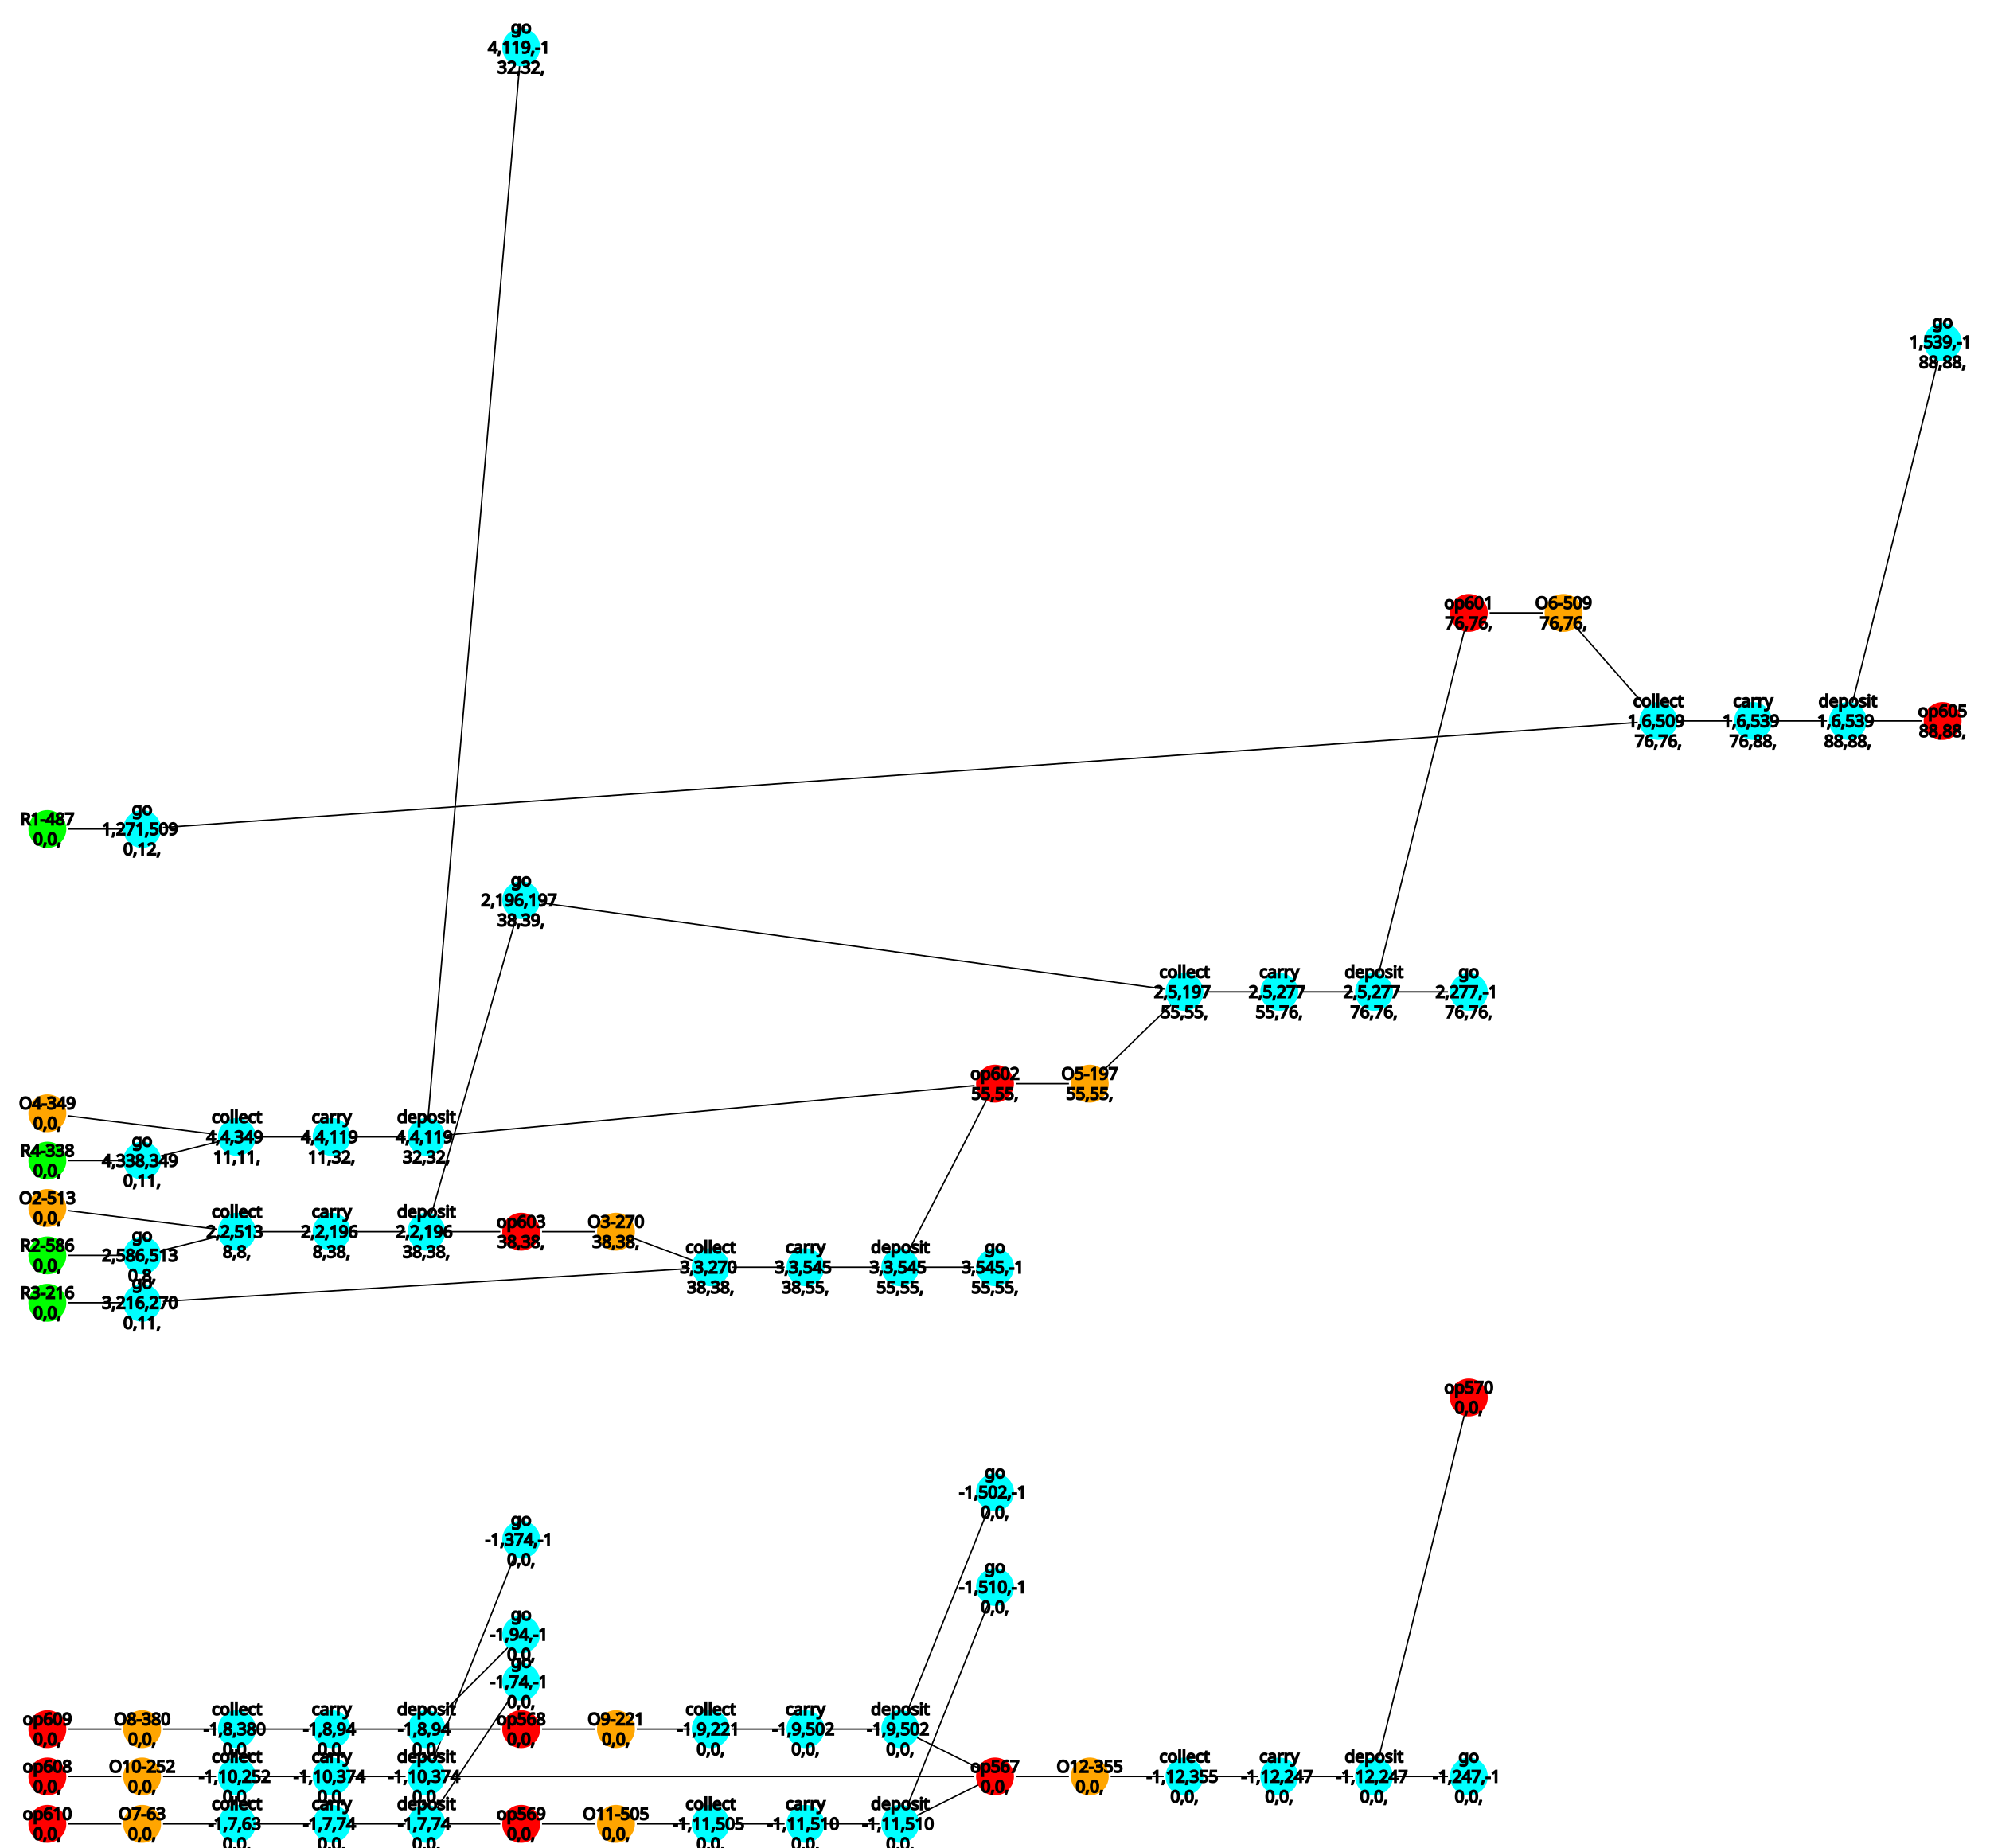
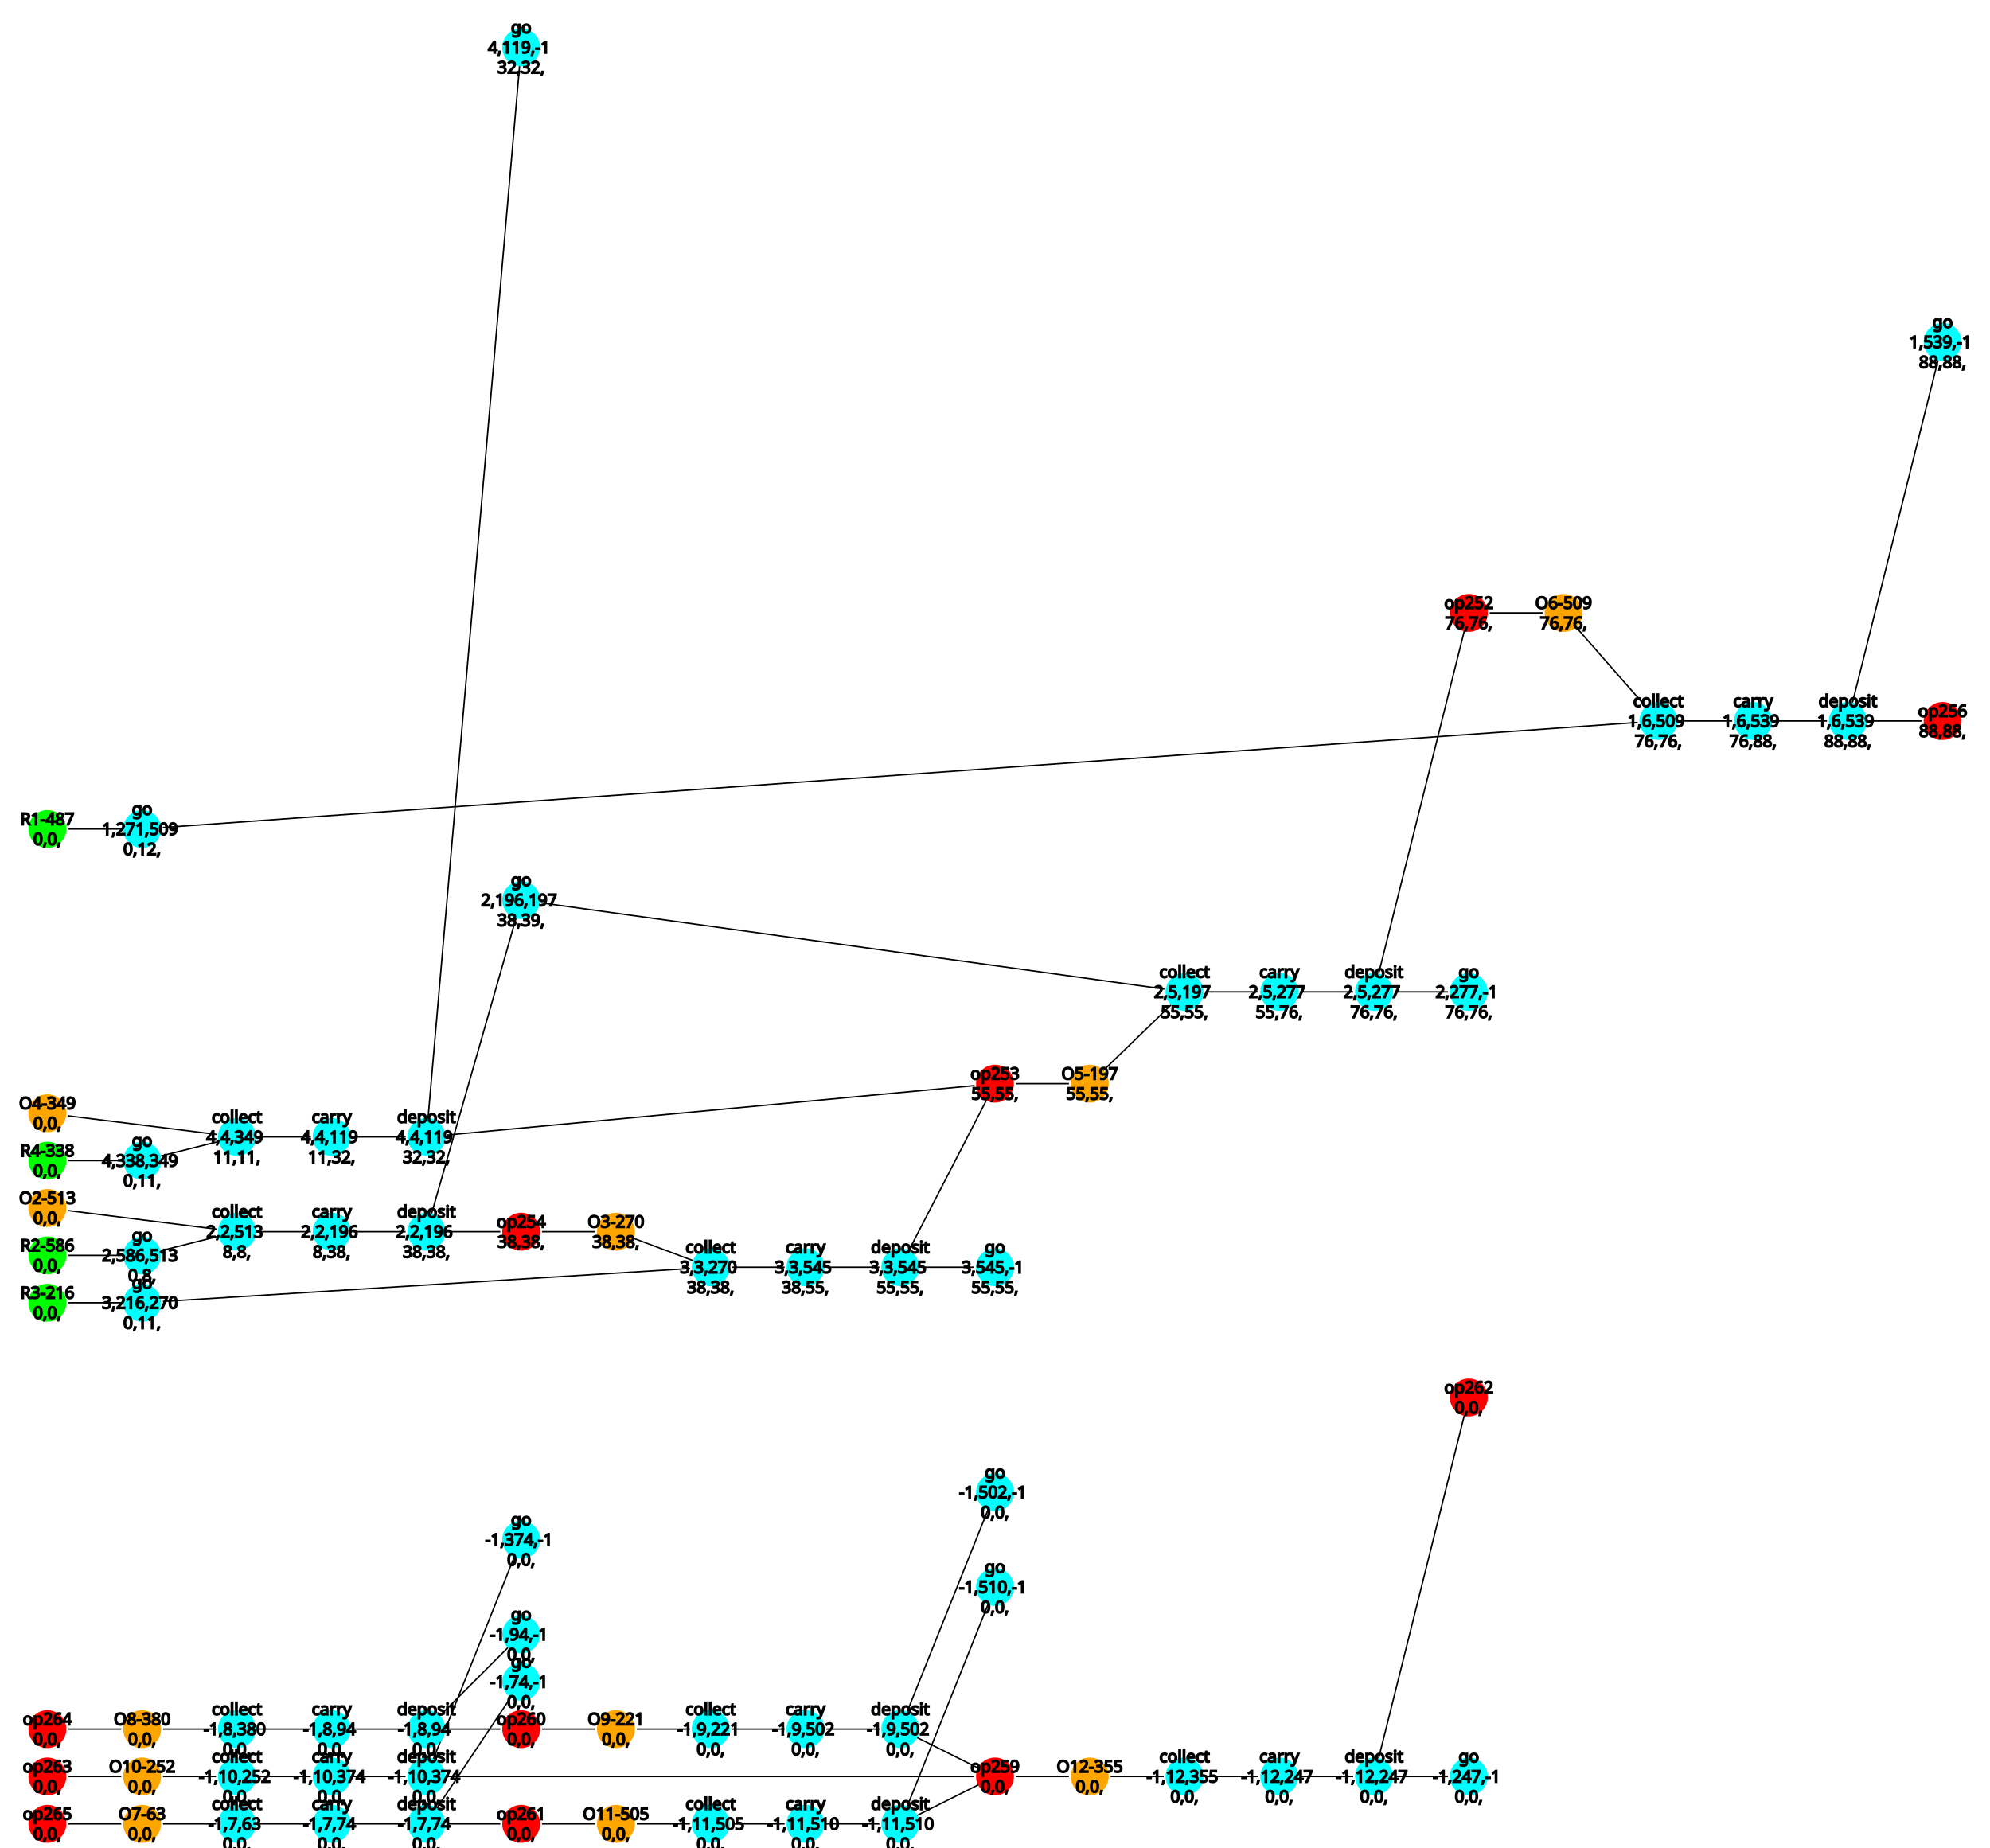
<svg xmlns="http://www.w3.org/2000/svg" version="1.2" width="420mm" height="390mm" viewBox="0 0 420 390" stroke="none" fill="#000000" stroke-width="0.3" font-size="3.88">
  <defs>
    <marker id="arrow" markerWidth="15" markerHeight="7" refX="5" refY="3.5" orient="auto" markerUnits="strokeWidth">
      <path d="M0,0 L15,3.5 L0,7 z" stroke="context-stroke" fill="context-stroke" />
    </marker>
  </defs>
-   <g stroke="#000000" id="img-68a010d6-1">
+   <g stroke="#000000" id="img-6f8fb3d3-1">
    <g transform="translate(20,385)">
      <path fill="none" d="M-5.6,0 L 5.6 0" class="primitive" />
    </g>
    <g transform="translate(20,365)">
      <path fill="none" d="M-5.6,0 L 5.6 0" class="primitive" />
    </g>
    <g transform="translate(20,375)">
      <path fill="none" d="M-5.6,0 L 5.6 0" class="primitive" />
    </g>
    <g transform="translate(300,375)">
      <path fill="none" d="M-5.6,0 L 5.6 0" class="primitive" />
    </g>
    <g transform="translate(300,335)">
      <path fill="none" d="M-9.45,37.82 L 9.45 -37.82" class="primitive" />
    </g>
    <g transform="translate(280,375)">
      <path fill="none" d="M-5.6,0 L 5.6 0" class="primitive" />
    </g>
    <g transform="translate(260,375)">
      <path fill="none" d="M-5.6,0 L 5.6 0" class="primitive" />
    </g>
    <g transform="translate(100,370)">
      <path fill="none" d="M-8.61,12.91 L 8.61 -12.91" class="primitive" />
    </g>
    <g transform="translate(100,385)">
      <path fill="none" d="M-5.6,0 L 5.6 0" class="primitive" />
    </g>
    <g transform="translate(80,385)">
      <path fill="none" d="M-5.6,0 L 5.6 0" class="primitive" />
    </g>
    <g transform="translate(60,385)">
      <path fill="none" d="M-5.6,0 L 5.6 0" class="primitive" />
    </g>
    <g transform="translate(100,355)">
      <path fill="none" d="M-8.03,8.03 L 8.03 -8.03" class="primitive" />
    </g>
    <g transform="translate(100,365)">
      <path fill="none" d="M-5.6,0 L 5.6 0" class="primitive" />
    </g>
    <g transform="translate(80,365)">
      <path fill="none" d="M-5.6,0 L 5.6 0" class="primitive" />
    </g>
    <g transform="translate(60,365)">
      <path fill="none" d="M-5.6,0 L 5.6 0" class="primitive" />
    </g>
    <g transform="translate(200,360)">
      <path fill="none" d="M-9.14,22.84 L 9.14 -22.84" class="primitive" />
    </g>
    <g transform="translate(200,380)">
      <path fill="none" d="M-6.89,3.44 L 6.89 -3.44" class="primitive" />
    </g>
    <g transform="translate(180,385)">
      <path fill="none" d="M-5.6,0 L 5.6 0" class="primitive" />
    </g>
    <g transform="translate(160,385)">
      <path fill="none" d="M-5.6,0 L 5.6 0" class="primitive" />
    </g>
    <g transform="translate(100,350)">
      <path fill="none" d="M-9.14,22.84 L 9.14 -22.84" class="primitive" />
    </g>
    <g transform="translate(150,375)">
      <path fill="none" d="M-55.6,0 L 55.6 0" class="primitive" />
    </g>
    <g transform="translate(80,375)">
      <path fill="none" d="M-5.6,0 L 5.6 0" class="primitive" />
    </g>
    <g transform="translate(60,375)">
      <path fill="none" d="M-5.6,0 L 5.6 0" class="primitive" />
    </g>
    <g transform="translate(200,340)">
      <path fill="none" d="M-9.14,22.84 L 9.14 -22.84" class="primitive" />
    </g>
    <g transform="translate(200,370)">
      <path fill="none" d="M-6.89,-3.44 L 6.89 3.44" class="primitive" />
    </g>
    <g transform="translate(180,365)">
      <path fill="none" d="M-5.6,0 L 5.6 0" class="primitive" />
    </g>
    <g transform="translate(160,365)">
      <path fill="none" d="M-5.6,0 L 5.6 0" class="primitive" />
    </g>
    <g transform="translate(240,375)">
      <path fill="none" d="M-5.6,0 L 5.6 0" class="primitive" />
    </g>
    <g transform="translate(140,385)">
      <path fill="none" d="M-5.6,0 L 5.6 0" class="primitive" />
    </g>
    <g transform="translate(40,375)">
      <path fill="none" d="M-5.6,0 L 5.6 0" class="primitive" />
    </g>
    <g transform="translate(140,365)">
      <path fill="none" d="M-5.6,0 L 5.6 0" class="primitive" />
    </g>
    <g transform="translate(40,365)">
      <path fill="none" d="M-5.6,0 L 5.6 0" class="primitive" />
    </g>
    <g transform="translate(40,385)">
      <path fill="none" d="M-5.6,0 L 5.6 0" class="primitive" />
    </g>
    <g transform="translate(120,385)">
      <path fill="none" d="M-5.6,0 L 5.6 0" class="primitive" />
    </g>
    <g transform="translate(120,365)">
      <path fill="none" d="M-5.6,0 L 5.6 0" class="primitive" />
    </g>
    <g transform="translate(220,375)">
      <path fill="none" d="M-5.6,0 L 5.6 0" class="primitive" />
    </g>
    <g transform="translate(40,262.5)">
      <path fill="none" d="M-6.06,1.52 L 6.06 -1.52" class="primitive" />
    </g>
    <g transform="translate(380,152.19)">
      <path fill="none" d="M-5.6,0 L 5.6 0" class="primitive" />
    </g>
    <g transform="translate(60,240)">
      <path fill="none" d="M-5.6,0 L 5.6 0" class="primitive" />
    </g>
    <g transform="translate(160,267.5)">
      <path fill="none" d="M-5.6,0 L 5.6 0" class="primitive" />
    </g>
    <g transform="translate(300,209.38)">
      <path fill="none" d="M-5.6,0 L 5.6 0" class="primitive" />
    </g>
    <g transform="translate(300,169.38)">
      <path fill="none" d="M-9.45,37.82 L 9.45 -37.82" class="primitive" />
    </g>
    <g transform="translate(40,242.5)">
      <path fill="none" d="M-6.06,1.52 L 6.06 -1.52" class="primitive" />
    </g>
    <g transform="translate(240,219.06)">
      <path fill="none" d="M-7.98,7.73 L 7.98 -7.73" class="primitive" />
    </g>
    <g transform="translate(280,209.38)">
      <path fill="none" d="M-5.6,0 L 5.6 0" class="primitive" />
    </g>
    <g transform="translate(20,275)">
      <path fill="none" d="M-5.6,0 L 5.6 0" class="primitive" />
    </g>
    <g transform="translate(20,175)">
      <path fill="none" d="M-5.6,0 L 5.6 0" class="primitive" />
    </g>
    <g transform="translate(120,260)">
      <path fill="none" d="M-5.6,0 L 5.6 0" class="primitive" />
    </g>
    <g transform="translate(100,260)">
      <path fill="none" d="M-5.6,0 L 5.6 0" class="primitive" />
    </g>
    <g transform="translate(100,225)">
      <path fill="none" d="M-9.38,32.82 L 9.38 -32.82" class="primitive" />
    </g>
    <g transform="translate(30,237.5)">
      <path fill="none" d="M-15.73,-1.97 L 15.73 1.97" class="primitive" />
    </g>
    <g transform="translate(30,257.5)">
      <path fill="none" d="M-15.73,-1.97 L 15.73 1.97" class="primitive" />
    </g>
    <g transform="translate(360,152.19)">
      <path fill="none" d="M-5.6,0 L 5.6 0" class="primitive" />
    </g>
    <g transform="translate(60,260)">
      <path fill="none" d="M-5.6,0 L 5.6 0" class="primitive" />
    </g>
    <g transform="translate(320,129.38)">
      <path fill="none" d="M-5.6,0 L 5.6 0" class="primitive" />
    </g>
    <g transform="translate(100,125)">
      <path fill="none" d="M-9.81,112.8 L 9.81 -112.8" class="primitive" />
    </g>
    <g transform="translate(150,234.38)">
      <path fill="none" d="M-55.68,5.22 L 55.68 -5.22" class="primitive" />
    </g>
    <g transform="translate(90,271.25)">
      <path fill="none" d="M-55.63,3.48 L 55.63 -3.48" class="primitive" />
    </g>
    <g transform="translate(180,199.69)">
      <path fill="none" d="M-65.76,-9.1 L 65.76 9.1" class="primitive" />
    </g>
    <g transform="translate(200,267.5)">
      <path fill="none" d="M-5.6,0 L 5.6 0" class="primitive" />
    </g>
    <g transform="translate(200,248.12)">
      <path fill="none" d="M-8.9,17.24 L 8.9 -17.24" class="primitive" />
    </g>
    <g transform="translate(20,245)">
      <path fill="none" d="M-5.6,0 L 5.6 0" class="primitive" />
    </g>
    <g transform="translate(80,260)">
      <path fill="none" d="M-5.6,0 L 5.6 0" class="primitive" />
    </g>
    <g transform="translate(20,265)">
      <path fill="none" d="M-5.6,0 L 5.6 0" class="primitive" />
    </g>
    <g transform="translate(260,209.38)">
      <path fill="none" d="M-5.6,0 L 5.6 0" class="primitive" />
    </g>
    <g transform="translate(140,263.75)">
      <path fill="none" d="M-6.48,-2.43 L 6.48 2.43" class="primitive" />
    </g>
    <g transform="translate(80,240)">
      <path fill="none" d="M-5.6,0 L 5.6 0" class="primitive" />
    </g>
    <g transform="translate(400,152.19)">
      <path fill="none" d="M-5.6,0 L 5.6 0" class="primitive" />
    </g>
    <g transform="translate(400,112.19)">
      <path fill="none" d="M-9.45,37.82 L 9.45 -37.82" class="primitive" />
    </g>
    <g transform="translate(180,267.5)">
      <path fill="none" d="M-5.6,0 L 5.6 0" class="primitive" />
    </g>
    <g transform="translate(190,163.59)">
      <path fill="none" d="M-155.64,11.1 L 155.64 -11.1" class="primitive" />
    </g>
    <g transform="translate(340,140.78)">
      <path fill="none" d="M-8.23,-9.39 L 8.23 9.39" class="primitive" />
    </g>
    <g transform="translate(220,228.75)">
      <path fill="none" d="M-5.6,0 L 5.6 0" class="primitive" />
    </g>
  </g>
-   <g fill="#FF0000" id="img-68a010d6-2">
+   <g fill="#FF0000" id="img-6f8fb3d3-2">
    <g transform="translate(10,385)">
      <circle cx="0" cy="0" r="4" class="primitive" />
    </g>
  </g>
-   <g fill="#FF0000" id="img-68a010d6-3">
+   <g fill="#FF0000" id="img-6f8fb3d3-3">
    <g transform="translate(10,365)">
      <circle cx="0" cy="0" r="4" class="primitive" />
    </g>
  </g>
-   <g fill="#FF0000" id="img-68a010d6-4">
+   <g fill="#FF0000" id="img-6f8fb3d3-4">
    <g transform="translate(10,375)">
      <circle cx="0" cy="0" r="4" class="primitive" />
    </g>
  </g>
-   <g fill="#00FFFF" id="img-68a010d6-5">
+   <g fill="#00FFFF" id="img-6f8fb3d3-5">
    <g transform="translate(310,375)">
      <circle cx="0" cy="0" r="4" class="primitive" />
    </g>
  </g>
-   <g fill="#00FFFF" id="img-68a010d6-6">
+   <g fill="#00FFFF" id="img-6f8fb3d3-6">
    <g transform="translate(290,375)">
      <circle cx="0" cy="0" r="4" class="primitive" />
    </g>
  </g>
-   <g fill="#00FFFF" id="img-68a010d6-7">
+   <g fill="#00FFFF" id="img-6f8fb3d3-7">
    <g transform="translate(270,375)">
      <circle cx="0" cy="0" r="4" class="primitive" />
    </g>
  </g>
-   <g fill="#00FFFF" id="img-68a010d6-8">
+   <g fill="#00FFFF" id="img-6f8fb3d3-8">
    <g transform="translate(250,375)">
      <circle cx="0" cy="0" r="4" class="primitive" />
    </g>
  </g>
-   <g fill="#00FFFF" id="img-68a010d6-9">
+   <g fill="#00FFFF" id="img-6f8fb3d3-9">
    <g transform="translate(110,355)">
      <circle cx="0" cy="0" r="4" class="primitive" />
    </g>
  </g>
-   <g fill="#00FFFF" id="img-68a010d6-10">
+   <g fill="#00FFFF" id="img-6f8fb3d3-10">
    <g transform="translate(90,385)">
      <circle cx="0" cy="0" r="4" class="primitive" />
    </g>
  </g>
-   <g fill="#00FFFF" id="img-68a010d6-11">
+   <g fill="#00FFFF" id="img-6f8fb3d3-11">
    <g transform="translate(70,385)">
      <circle cx="0" cy="0" r="4" class="primitive" />
    </g>
  </g>
-   <g fill="#00FFFF" id="img-68a010d6-12">
+   <g fill="#00FFFF" id="img-6f8fb3d3-12">
    <g transform="translate(50,385)">
      <circle cx="0" cy="0" r="4" class="primitive" />
    </g>
  </g>
-   <g fill="#00FFFF" id="img-68a010d6-13">
+   <g fill="#00FFFF" id="img-6f8fb3d3-13">
    <g transform="translate(110,345)">
      <circle cx="0" cy="0" r="4" class="primitive" />
    </g>
  </g>
-   <g fill="#00FFFF" id="img-68a010d6-14">
+   <g fill="#00FFFF" id="img-6f8fb3d3-14">
    <g transform="translate(90,365)">
      <circle cx="0" cy="0" r="4" class="primitive" />
    </g>
  </g>
-   <g fill="#00FFFF" id="img-68a010d6-15">
+   <g fill="#00FFFF" id="img-6f8fb3d3-15">
    <g transform="translate(70,365)">
      <circle cx="0" cy="0" r="4" class="primitive" />
    </g>
  </g>
-   <g fill="#00FFFF" id="img-68a010d6-16">
+   <g fill="#00FFFF" id="img-6f8fb3d3-16">
    <g transform="translate(50,365)">
      <circle cx="0" cy="0" r="4" class="primitive" />
    </g>
  </g>
-   <g fill="#00FFFF" id="img-68a010d6-17">
+   <g fill="#00FFFF" id="img-6f8fb3d3-17">
    <g transform="translate(210,335)">
      <circle cx="0" cy="0" r="4" class="primitive" />
    </g>
  </g>
-   <g fill="#00FFFF" id="img-68a010d6-18">
+   <g fill="#00FFFF" id="img-6f8fb3d3-18">
    <g transform="translate(190,385)">
      <circle cx="0" cy="0" r="4" class="primitive" />
    </g>
  </g>
-   <g fill="#00FFFF" id="img-68a010d6-19">
+   <g fill="#00FFFF" id="img-6f8fb3d3-19">
    <g transform="translate(170,385)">
      <circle cx="0" cy="0" r="4" class="primitive" />
    </g>
  </g>
-   <g fill="#00FFFF" id="img-68a010d6-20">
+   <g fill="#00FFFF" id="img-6f8fb3d3-20">
    <g transform="translate(150,385)">
      <circle cx="0" cy="0" r="4" class="primitive" />
    </g>
  </g>
-   <g fill="#00FFFF" id="img-68a010d6-21">
+   <g fill="#00FFFF" id="img-6f8fb3d3-21">
    <g transform="translate(110,325)">
      <circle cx="0" cy="0" r="4" class="primitive" />
    </g>
  </g>
-   <g fill="#00FFFF" id="img-68a010d6-22">
+   <g fill="#00FFFF" id="img-6f8fb3d3-22">
    <g transform="translate(90,375)">
      <circle cx="0" cy="0" r="4" class="primitive" />
    </g>
  </g>
-   <g fill="#00FFFF" id="img-68a010d6-23">
+   <g fill="#00FFFF" id="img-6f8fb3d3-23">
    <g transform="translate(70,375)">
      <circle cx="0" cy="0" r="4" class="primitive" />
    </g>
  </g>
-   <g fill="#00FFFF" id="img-68a010d6-24">
+   <g fill="#00FFFF" id="img-6f8fb3d3-24">
    <g transform="translate(50,375)">
      <circle cx="0" cy="0" r="4" class="primitive" />
    </g>
  </g>
-   <g fill="#00FFFF" id="img-68a010d6-25">
+   <g fill="#00FFFF" id="img-6f8fb3d3-25">
    <g transform="translate(210,315)">
      <circle cx="0" cy="0" r="4" class="primitive" />
    </g>
  </g>
-   <g fill="#00FFFF" id="img-68a010d6-26">
+   <g fill="#00FFFF" id="img-6f8fb3d3-26">
    <g transform="translate(190,365)">
      <circle cx="0" cy="0" r="4" class="primitive" />
    </g>
  </g>
-   <g fill="#00FFFF" id="img-68a010d6-27">
+   <g fill="#00FFFF" id="img-6f8fb3d3-27">
    <g transform="translate(170,365)">
      <circle cx="0" cy="0" r="4" class="primitive" />
    </g>
  </g>
-   <g fill="#00FFFF" id="img-68a010d6-28">
+   <g fill="#00FFFF" id="img-6f8fb3d3-28">
    <g transform="translate(150,365)">
      <circle cx="0" cy="0" r="4" class="primitive" />
    </g>
  </g>
-   <g fill="#FFA500" id="img-68a010d6-29">
+   <g fill="#FFA500" id="img-6f8fb3d3-29">
    <g transform="translate(230,375)">
      <circle cx="0" cy="0" r="4" class="primitive" />
    </g>
  </g>
-   <g fill="#FFA500" id="img-68a010d6-30">
+   <g fill="#FFA500" id="img-6f8fb3d3-30">
    <g transform="translate(130,385)">
      <circle cx="0" cy="0" r="4" class="primitive" />
    </g>
  </g>
-   <g fill="#FFA500" id="img-68a010d6-31">
+   <g fill="#FFA500" id="img-6f8fb3d3-31">
    <g transform="translate(30,375)">
      <circle cx="0" cy="0" r="4" class="primitive" />
    </g>
  </g>
-   <g fill="#FFA500" id="img-68a010d6-32">
+   <g fill="#FFA500" id="img-6f8fb3d3-32">
    <g transform="translate(130,365)">
      <circle cx="0" cy="0" r="4" class="primitive" />
    </g>
  </g>
-   <g fill="#FFA500" id="img-68a010d6-33">
+   <g fill="#FFA500" id="img-6f8fb3d3-33">
    <g transform="translate(30,365)">
      <circle cx="0" cy="0" r="4" class="primitive" />
    </g>
  </g>
-   <g fill="#FFA500" id="img-68a010d6-34">
+   <g fill="#FFA500" id="img-6f8fb3d3-34">
    <g transform="translate(30,385)">
      <circle cx="0" cy="0" r="4" class="primitive" />
    </g>
  </g>
-   <g fill="#FF0000" id="img-68a010d6-35">
+   <g fill="#FF0000" id="img-6f8fb3d3-35">
    <g transform="translate(310,295)">
      <circle cx="0" cy="0" r="4" class="primitive" />
    </g>
  </g>
-   <g fill="#FF0000" id="img-68a010d6-36">
+   <g fill="#FF0000" id="img-6f8fb3d3-36">
    <g transform="translate(110,385)">
      <circle cx="0" cy="0" r="4" class="primitive" />
    </g>
  </g>
-   <g fill="#FF0000" id="img-68a010d6-37">
+   <g fill="#FF0000" id="img-6f8fb3d3-37">
    <g transform="translate(110,365)">
      <circle cx="0" cy="0" r="4" class="primitive" />
    </g>
  </g>
-   <g fill="#FF0000" id="img-68a010d6-38">
+   <g fill="#FF0000" id="img-6f8fb3d3-38">
    <g transform="translate(210,375)">
      <circle cx="0" cy="0" r="4" class="primitive" />
    </g>
  </g>
-   <g fill="#00FFFF" id="img-68a010d6-39">
+   <g fill="#00FFFF" id="img-6f8fb3d3-39">
    <g transform="translate(30,265)">
      <circle cx="0" cy="0" r="4" class="primitive" />
    </g>
  </g>
-   <g fill="#00FFFF" id="img-68a010d6-40">
+   <g fill="#00FFFF" id="img-6f8fb3d3-40">
    <g transform="translate(370,152.19)">
      <circle cx="0" cy="0" r="4" class="primitive" />
    </g>
  </g>
-   <g fill="#00FFFF" id="img-68a010d6-41">
+   <g fill="#00FFFF" id="img-6f8fb3d3-41">
    <g transform="translate(210,267.5)">
      <circle cx="0" cy="0" r="4" class="primitive" />
    </g>
  </g>
-   <g fill="#00FFFF" id="img-68a010d6-42">
+   <g fill="#00FFFF" id="img-6f8fb3d3-42">
    <g transform="translate(310,209.38)">
      <circle cx="0" cy="0" r="4" class="primitive" />
    </g>
  </g>
-   <g fill="#FF0000" id="img-68a010d6-43">
+   <g fill="#FF0000" id="img-6f8fb3d3-43">
    <g transform="translate(410,152.19)">
      <circle cx="0" cy="0" r="4" class="primitive" />
    </g>
  </g>
-   <g fill="#00FFFF" id="img-68a010d6-44">
+   <g fill="#00FFFF" id="img-6f8fb3d3-44">
    <g transform="translate(50,240)">
      <circle cx="0" cy="0" r="4" class="primitive" />
    </g>
  </g>
-   <g fill="#00FFFF" id="img-68a010d6-45">
+   <g fill="#00FFFF" id="img-6f8fb3d3-45">
    <g transform="translate(150,267.5)">
      <circle cx="0" cy="0" r="4" class="primitive" />
    </g>
  </g>
-   <g fill="#00FFFF" id="img-68a010d6-46">
+   <g fill="#00FFFF" id="img-6f8fb3d3-46">
    <g transform="translate(290,209.38)">
      <circle cx="0" cy="0" r="4" class="primitive" />
    </g>
  </g>
-   <g fill="#00FFFF" id="img-68a010d6-47">
+   <g fill="#00FFFF" id="img-6f8fb3d3-47">
    <g transform="translate(30,245)">
      <circle cx="0" cy="0" r="4" class="primitive" />
    </g>
  </g>
-   <g fill="#FFA500" id="img-68a010d6-48">
+   <g fill="#FFA500" id="img-6f8fb3d3-48">
    <g transform="translate(230,228.75)">
      <circle cx="0" cy="0" r="4" class="primitive" />
    </g>
  </g>
-   <g fill="#00FFFF" id="img-68a010d6-49">
+   <g fill="#00FFFF" id="img-6f8fb3d3-49">
    <g transform="translate(270,209.38)">
      <circle cx="0" cy="0" r="4" class="primitive" />
    </g>
  </g>
-   <g fill="#00FF00" id="img-68a010d6-50">
+   <g fill="#00FF00" id="img-6f8fb3d3-50">
    <g transform="translate(10,275)">
      <circle cx="0" cy="0" r="4" class="primitive" />
    </g>
  </g>
-   <g fill="#00FF00" id="img-68a010d6-51">
+   <g fill="#00FF00" id="img-6f8fb3d3-51">
    <g transform="translate(10,175)">
      <circle cx="0" cy="0" r="4" class="primitive" />
    </g>
  </g>
-   <g fill="#FF0000" id="img-68a010d6-52">
+   <g fill="#FF0000" id="img-6f8fb3d3-52">
    <g transform="translate(110,260)">
      <circle cx="0" cy="0" r="4" class="primitive" />
    </g>
  </g>
-   <g fill="#00FFFF" id="img-68a010d6-53">
+   <g fill="#00FFFF" id="img-6f8fb3d3-53">
    <g transform="translate(90,260)">
      <circle cx="0" cy="0" r="4" class="primitive" />
    </g>
  </g>
-   <g fill="#00FFFF" id="img-68a010d6-54">
+   <g fill="#00FFFF" id="img-6f8fb3d3-54">
    <g transform="translate(410,72.19)">
      <circle cx="0" cy="0" r="4" class="primitive" />
    </g>
  </g>
-   <g fill="#FFA500" id="img-68a010d6-55">
+   <g fill="#FFA500" id="img-6f8fb3d3-55">
    <g transform="translate(10,235)">
      <circle cx="0" cy="0" r="4" class="primitive" />
    </g>
  </g>
-   <g fill="#FFA500" id="img-68a010d6-56">
+   <g fill="#FFA500" id="img-6f8fb3d3-56">
    <g transform="translate(10,255)">
      <circle cx="0" cy="0" r="4" class="primitive" />
    </g>
  </g>
-   <g fill="#00FFFF" id="img-68a010d6-57">
+   <g fill="#00FFFF" id="img-6f8fb3d3-57">
    <g transform="translate(350,152.19)">
      <circle cx="0" cy="0" r="4" class="primitive" />
    </g>
  </g>
-   <g fill="#00FFFF" id="img-68a010d6-58">
+   <g fill="#00FFFF" id="img-6f8fb3d3-58">
    <g transform="translate(50,260)">
      <circle cx="0" cy="0" r="4" class="primitive" />
    </g>
  </g>
-   <g fill="#FF0000" id="img-68a010d6-59">
+   <g fill="#FF0000" id="img-6f8fb3d3-59">
    <g transform="translate(310,129.38)">
      <circle cx="0" cy="0" r="4" class="primitive" />
    </g>
  </g>
-   <g fill="#00FFFF" id="img-68a010d6-60">
+   <g fill="#00FFFF" id="img-6f8fb3d3-60">
    <g transform="translate(90,240)">
      <circle cx="0" cy="0" r="4" class="primitive" />
    </g>
  </g>
-   <g fill="#00FFFF" id="img-68a010d6-61">
+   <g fill="#00FFFF" id="img-6f8fb3d3-61">
    <g transform="translate(30,275)">
      <circle cx="0" cy="0" r="4" class="primitive" />
    </g>
  </g>
-   <g fill="#00FFFF" id="img-68a010d6-62">
+   <g fill="#00FFFF" id="img-6f8fb3d3-62">
    <g transform="translate(110,190)">
      <circle cx="0" cy="0" r="4" class="primitive" />
    </g>
  </g>
-   <g fill="#00FFFF" id="img-68a010d6-63">
+   <g fill="#00FFFF" id="img-6f8fb3d3-63">
    <g transform="translate(190,267.5)">
      <circle cx="0" cy="0" r="4" class="primitive" />
    </g>
  </g>
-   <g fill="#00FF00" id="img-68a010d6-64">
+   <g fill="#00FF00" id="img-6f8fb3d3-64">
    <g transform="translate(10,245)">
      <circle cx="0" cy="0" r="4" class="primitive" />
    </g>
  </g>
-   <g fill="#00FFFF" id="img-68a010d6-65">
+   <g fill="#00FFFF" id="img-6f8fb3d3-65">
    <g transform="translate(70,260)">
      <circle cx="0" cy="0" r="4" class="primitive" />
    </g>
  </g>
-   <g fill="#00FFFF" id="img-68a010d6-66">
+   <g fill="#00FFFF" id="img-6f8fb3d3-66">
    <g transform="translate(110,10)">
      <circle cx="0" cy="0" r="4" class="primitive" />
    </g>
  </g>
-   <g fill="#00FF00" id="img-68a010d6-67">
+   <g fill="#00FF00" id="img-6f8fb3d3-67">
    <g transform="translate(10,265)">
      <circle cx="0" cy="0" r="4" class="primitive" />
    </g>
  </g>
-   <g fill="#00FFFF" id="img-68a010d6-68">
+   <g fill="#00FFFF" id="img-6f8fb3d3-68">
    <g transform="translate(250,209.38)">
      <circle cx="0" cy="0" r="4" class="primitive" />
    </g>
  </g>
-   <g fill="#FFA500" id="img-68a010d6-69">
+   <g fill="#FFA500" id="img-6f8fb3d3-69">
    <g transform="translate(130,260)">
      <circle cx="0" cy="0" r="4" class="primitive" />
    </g>
  </g>
-   <g fill="#00FFFF" id="img-68a010d6-70">
+   <g fill="#00FFFF" id="img-6f8fb3d3-70">
    <g transform="translate(70,240)">
      <circle cx="0" cy="0" r="4" class="primitive" />
    </g>
  </g>
-   <g fill="#00FFFF" id="img-68a010d6-71">
+   <g fill="#00FFFF" id="img-6f8fb3d3-71">
    <g transform="translate(390,152.19)">
      <circle cx="0" cy="0" r="4" class="primitive" />
    </g>
  </g>
-   <g fill="#00FFFF" id="img-68a010d6-72">
+   <g fill="#00FFFF" id="img-6f8fb3d3-72">
    <g transform="translate(170,267.5)">
      <circle cx="0" cy="0" r="4" class="primitive" />
    </g>
  </g>
-   <g fill="#00FFFF" id="img-68a010d6-73">
+   <g fill="#00FFFF" id="img-6f8fb3d3-73">
    <g transform="translate(30,175)">
      <circle cx="0" cy="0" r="4" class="primitive" />
    </g>
  </g>
-   <g fill="#FFA500" id="img-68a010d6-74">
+   <g fill="#FFA500" id="img-6f8fb3d3-74">
    <g transform="translate(330,129.38)">
      <circle cx="0" cy="0" r="4" class="primitive" />
    </g>
  </g>
-   <g fill="#FF0000" id="img-68a010d6-75">
+   <g fill="#FF0000" id="img-6f8fb3d3-75">
    <g transform="translate(210,228.75)">
      <circle cx="0" cy="0" r="4" class="primitive" />
    </g>
  </g>
-   <g font-family="futura" font-size="3.53" stroke="#000000" id="img-68a010d6-76">
+   <g font-family="futura" font-size="3.53" stroke="#000000" id="img-6f8fb3d3-76">
    <g transform="translate(10,385)">
      <g class="primitive">
-         <text text-anchor="middle" dy="-0.25em">op610<tspan x="0" dy="1.2em">0,0,</tspan>
+         <text text-anchor="middle" dy="-0.25em">op265<tspan x="0" dy="1.2em">0,0,</tspan>
        </text>
      </g>
    </g>
    <g transform="translate(10,365)">
      <g class="primitive">
-         <text text-anchor="middle" dy="-0.25em">op609<tspan x="0" dy="1.2em">0,0,</tspan>
+         <text text-anchor="middle" dy="-0.25em">op264<tspan x="0" dy="1.2em">0,0,</tspan>
        </text>
      </g>
    </g>
    <g transform="translate(10,375)">
      <g class="primitive">
-         <text text-anchor="middle" dy="-0.25em">op608<tspan x="0" dy="1.2em">0,0,</tspan>
+         <text text-anchor="middle" dy="-0.25em">op263<tspan x="0" dy="1.2em">0,0,</tspan>
        </text>
      </g>
    </g>
    <g transform="translate(310,375)">
      <g class="primitive">
        <text text-anchor="middle" dy="-0.85em">go<tspan x="0" dy="1.2em">-1,247,-1</tspan>
          <tspan x="0" dy="1.2em">0,0,</tspan>
        </text>
      </g>
    </g>
    <g transform="translate(290,375)">
      <g class="primitive">
        <text text-anchor="middle" dy="-0.85em">deposit<tspan x="0" dy="1.2em">-1,12,247</tspan>
          <tspan x="0" dy="1.2em">0,0,</tspan>
        </text>
      </g>
    </g>
    <g transform="translate(270,375)">
      <g class="primitive">
        <text text-anchor="middle" dy="-0.85em">carry<tspan x="0" dy="1.2em">-1,12,247</tspan>
          <tspan x="0" dy="1.2em">0,0,</tspan>
        </text>
      </g>
    </g>
    <g transform="translate(250,375)">
      <g class="primitive">
        <text text-anchor="middle" dy="-0.85em">collect<tspan x="0" dy="1.2em">-1,12,355</tspan>
          <tspan x="0" dy="1.2em">0,0,</tspan>
        </text>
      </g>
    </g>
    <g transform="translate(110,355)">
      <g class="primitive">
        <text text-anchor="middle" dy="-0.85em">go<tspan x="0" dy="1.2em">-1,74,-1</tspan>
          <tspan x="0" dy="1.2em">0,0,</tspan>
        </text>
      </g>
    </g>
    <g transform="translate(90,385)">
      <g class="primitive">
        <text text-anchor="middle" dy="-0.85em">deposit<tspan x="0" dy="1.2em">-1,7,74</tspan>
          <tspan x="0" dy="1.2em">0,0,</tspan>
        </text>
      </g>
    </g>
    <g transform="translate(70,385)">
      <g class="primitive">
        <text text-anchor="middle" dy="-0.85em">carry<tspan x="0" dy="1.2em">-1,7,74</tspan>
          <tspan x="0" dy="1.2em">0,0,</tspan>
        </text>
      </g>
    </g>
    <g transform="translate(50,385)">
      <g class="primitive">
        <text text-anchor="middle" dy="-0.85em">collect<tspan x="0" dy="1.2em">-1,7,63</tspan>
          <tspan x="0" dy="1.2em">0,0,</tspan>
        </text>
      </g>
    </g>
    <g transform="translate(110,345)">
      <g class="primitive">
        <text text-anchor="middle" dy="-0.85em">go<tspan x="0" dy="1.2em">-1,94,-1</tspan>
          <tspan x="0" dy="1.2em">0,0,</tspan>
        </text>
      </g>
    </g>
    <g transform="translate(90,365)">
      <g class="primitive">
        <text text-anchor="middle" dy="-0.85em">deposit<tspan x="0" dy="1.2em">-1,8,94</tspan>
          <tspan x="0" dy="1.2em">0,0,</tspan>
        </text>
      </g>
    </g>
    <g transform="translate(70,365)">
      <g class="primitive">
        <text text-anchor="middle" dy="-0.85em">carry<tspan x="0" dy="1.2em">-1,8,94</tspan>
          <tspan x="0" dy="1.2em">0,0,</tspan>
        </text>
      </g>
    </g>
    <g transform="translate(50,365)">
      <g class="primitive">
        <text text-anchor="middle" dy="-0.85em">collect<tspan x="0" dy="1.2em">-1,8,380</tspan>
          <tspan x="0" dy="1.2em">0,0,</tspan>
        </text>
      </g>
    </g>
    <g transform="translate(210,335)">
      <g class="primitive">
        <text text-anchor="middle" dy="-0.85em">go<tspan x="0" dy="1.2em">-1,510,-1</tspan>
          <tspan x="0" dy="1.2em">0,0,</tspan>
        </text>
      </g>
    </g>
    <g transform="translate(190,385)">
      <g class="primitive">
        <text text-anchor="middle" dy="-0.85em">deposit<tspan x="0" dy="1.2em">-1,11,510</tspan>
          <tspan x="0" dy="1.2em">0,0,</tspan>
        </text>
      </g>
    </g>
    <g transform="translate(170,385)">
      <g class="primitive">
        <text text-anchor="middle" dy="-0.85em">carry<tspan x="0" dy="1.2em">-1,11,510</tspan>
          <tspan x="0" dy="1.2em">0,0,</tspan>
        </text>
      </g>
    </g>
    <g transform="translate(150,385)">
      <g class="primitive">
        <text text-anchor="middle" dy="-0.85em">collect<tspan x="0" dy="1.2em">-1,11,505</tspan>
          <tspan x="0" dy="1.2em">0,0,</tspan>
        </text>
      </g>
    </g>
    <g transform="translate(110,325)">
      <g class="primitive">
        <text text-anchor="middle" dy="-0.85em">go<tspan x="0" dy="1.2em">-1,374,-1</tspan>
          <tspan x="0" dy="1.2em">0,0,</tspan>
        </text>
      </g>
    </g>
    <g transform="translate(90,375)">
      <g class="primitive">
        <text text-anchor="middle" dy="-0.85em">deposit<tspan x="0" dy="1.2em">-1,10,374</tspan>
          <tspan x="0" dy="1.2em">0,0,</tspan>
        </text>
      </g>
    </g>
    <g transform="translate(70,375)">
      <g class="primitive">
        <text text-anchor="middle" dy="-0.85em">carry<tspan x="0" dy="1.2em">-1,10,374</tspan>
          <tspan x="0" dy="1.2em">0,0,</tspan>
        </text>
      </g>
    </g>
    <g transform="translate(50,375)">
      <g class="primitive">
        <text text-anchor="middle" dy="-0.85em">collect<tspan x="0" dy="1.2em">-1,10,252</tspan>
          <tspan x="0" dy="1.2em">0,0,</tspan>
        </text>
      </g>
    </g>
    <g transform="translate(210,315)">
      <g class="primitive">
        <text text-anchor="middle" dy="-0.85em">go<tspan x="0" dy="1.2em">-1,502,-1</tspan>
          <tspan x="0" dy="1.2em">0,0,</tspan>
        </text>
      </g>
    </g>
    <g transform="translate(190,365)">
      <g class="primitive">
        <text text-anchor="middle" dy="-0.85em">deposit<tspan x="0" dy="1.2em">-1,9,502</tspan>
          <tspan x="0" dy="1.2em">0,0,</tspan>
        </text>
      </g>
    </g>
    <g transform="translate(170,365)">
      <g class="primitive">
        <text text-anchor="middle" dy="-0.85em">carry<tspan x="0" dy="1.2em">-1,9,502</tspan>
          <tspan x="0" dy="1.2em">0,0,</tspan>
        </text>
      </g>
    </g>
    <g transform="translate(150,365)">
      <g class="primitive">
        <text text-anchor="middle" dy="-0.85em">collect<tspan x="0" dy="1.2em">-1,9,221</tspan>
          <tspan x="0" dy="1.2em">0,0,</tspan>
        </text>
      </g>
    </g>
    <g transform="translate(230,375)">
      <g class="primitive">
        <text text-anchor="middle" dy="-0.25em">O12-355<tspan x="0" dy="1.2em">0,0,</tspan>
        </text>
      </g>
    </g>
    <g transform="translate(130,385)">
      <g class="primitive">
        <text text-anchor="middle" dy="-0.25em">O11-505<tspan x="0" dy="1.2em">0,0,</tspan>
        </text>
      </g>
    </g>
    <g transform="translate(30,375)">
      <g class="primitive">
        <text text-anchor="middle" dy="-0.25em">O10-252<tspan x="0" dy="1.2em">0,0,</tspan>
        </text>
      </g>
    </g>
    <g transform="translate(130,365)">
      <g class="primitive">
        <text text-anchor="middle" dy="-0.25em">O9-221<tspan x="0" dy="1.2em">0,0,</tspan>
        </text>
      </g>
    </g>
    <g transform="translate(30,365)">
      <g class="primitive">
        <text text-anchor="middle" dy="-0.25em">O8-380<tspan x="0" dy="1.2em">0,0,</tspan>
        </text>
      </g>
    </g>
    <g transform="translate(30,385)">
      <g class="primitive">
        <text text-anchor="middle" dy="-0.25em">O7-63<tspan x="0" dy="1.2em">0,0,</tspan>
        </text>
      </g>
    </g>
    <g transform="translate(310,295)">
      <g class="primitive">
-         <text text-anchor="middle" dy="-0.25em">op570<tspan x="0" dy="1.2em">0,0,</tspan>
+         <text text-anchor="middle" dy="-0.25em">op262<tspan x="0" dy="1.2em">0,0,</tspan>
        </text>
      </g>
    </g>
    <g transform="translate(110,385)">
      <g class="primitive">
-         <text text-anchor="middle" dy="-0.25em">op569<tspan x="0" dy="1.2em">0,0,</tspan>
+         <text text-anchor="middle" dy="-0.25em">op261<tspan x="0" dy="1.2em">0,0,</tspan>
        </text>
      </g>
    </g>
    <g transform="translate(110,365)">
      <g class="primitive">
-         <text text-anchor="middle" dy="-0.25em">op568<tspan x="0" dy="1.2em">0,0,</tspan>
+         <text text-anchor="middle" dy="-0.25em">op260<tspan x="0" dy="1.2em">0,0,</tspan>
        </text>
      </g>
    </g>
    <g transform="translate(210,375)">
      <g class="primitive">
-         <text text-anchor="middle" dy="-0.25em">op567<tspan x="0" dy="1.2em">0,0,</tspan>
+         <text text-anchor="middle" dy="-0.25em">op259<tspan x="0" dy="1.2em">0,0,</tspan>
        </text>
      </g>
    </g>
    <g transform="translate(30,265)">
      <g class="primitive">
        <text text-anchor="middle" dy="-0.85em">go<tspan x="0" dy="1.2em">2,586,513</tspan>
          <tspan x="0" dy="1.2em">0,8,</tspan>
        </text>
      </g>
    </g>
    <g transform="translate(370,152.19)">
      <g class="primitive">
        <text text-anchor="middle" dy="-0.85em">carry<tspan x="0" dy="1.2em">1,6,539</tspan>
          <tspan x="0" dy="1.2em">76,88,</tspan>
        </text>
      </g>
    </g>
    <g transform="translate(210,267.5)">
      <g class="primitive">
        <text text-anchor="middle" dy="-0.85em">go<tspan x="0" dy="1.2em">3,545,-1</tspan>
          <tspan x="0" dy="1.2em">55,55,</tspan>
        </text>
      </g>
    </g>
    <g transform="translate(310,209.38)">
      <g class="primitive">
        <text text-anchor="middle" dy="-0.85em">go<tspan x="0" dy="1.2em">2,277,-1</tspan>
          <tspan x="0" dy="1.2em">76,76,</tspan>
        </text>
      </g>
    </g>
    <g transform="translate(410,152.19)">
      <g class="primitive">
-         <text text-anchor="middle" dy="-0.25em">op605<tspan x="0" dy="1.2em">88,88,</tspan>
+         <text text-anchor="middle" dy="-0.25em">op256<tspan x="0" dy="1.2em">88,88,</tspan>
        </text>
      </g>
    </g>
    <g transform="translate(50,240)">
      <g class="primitive">
        <text text-anchor="middle" dy="-0.85em">collect<tspan x="0" dy="1.2em">4,4,349</tspan>
          <tspan x="0" dy="1.2em">11,11,</tspan>
        </text>
      </g>
    </g>
    <g transform="translate(150,267.5)">
      <g class="primitive">
        <text text-anchor="middle" dy="-0.85em">collect<tspan x="0" dy="1.2em">3,3,270</tspan>
          <tspan x="0" dy="1.2em">38,38,</tspan>
        </text>
      </g>
    </g>
    <g transform="translate(290,209.38)">
      <g class="primitive">
        <text text-anchor="middle" dy="-0.85em">deposit<tspan x="0" dy="1.2em">2,5,277</tspan>
          <tspan x="0" dy="1.2em">76,76,</tspan>
        </text>
      </g>
    </g>
    <g transform="translate(30,245)">
      <g class="primitive">
        <text text-anchor="middle" dy="-0.85em">go<tspan x="0" dy="1.2em">4,338,349</tspan>
          <tspan x="0" dy="1.2em">0,11,</tspan>
        </text>
      </g>
    </g>
    <g transform="translate(230,228.75)">
      <g class="primitive">
        <text text-anchor="middle" dy="-0.25em">O5-197<tspan x="0" dy="1.2em">55,55,</tspan>
        </text>
      </g>
    </g>
    <g transform="translate(270,209.38)">
      <g class="primitive">
        <text text-anchor="middle" dy="-0.85em">carry<tspan x="0" dy="1.2em">2,5,277</tspan>
          <tspan x="0" dy="1.2em">55,76,</tspan>
        </text>
      </g>
    </g>
    <g transform="translate(10,275)">
      <g class="primitive">
        <text text-anchor="middle" dy="-0.25em">R3-216<tspan x="0" dy="1.2em">0,0,</tspan>
        </text>
      </g>
    </g>
    <g transform="translate(10,175)">
      <g class="primitive">
        <text text-anchor="middle" dy="-0.25em">R1-487<tspan x="0" dy="1.2em">0,0,</tspan>
        </text>
      </g>
    </g>
    <g transform="translate(110,260)">
      <g class="primitive">
-         <text text-anchor="middle" dy="-0.25em">op603<tspan x="0" dy="1.2em">38,38,</tspan>
+         <text text-anchor="middle" dy="-0.25em">op254<tspan x="0" dy="1.2em">38,38,</tspan>
        </text>
      </g>
    </g>
    <g transform="translate(90,260)">
      <g class="primitive">
        <text text-anchor="middle" dy="-0.85em">deposit<tspan x="0" dy="1.2em">2,2,196</tspan>
          <tspan x="0" dy="1.2em">38,38,</tspan>
        </text>
      </g>
    </g>
    <g transform="translate(410,72.19)">
      <g class="primitive">
        <text text-anchor="middle" dy="-0.85em">go<tspan x="0" dy="1.2em">1,539,-1</tspan>
          <tspan x="0" dy="1.2em">88,88,</tspan>
        </text>
      </g>
    </g>
    <g transform="translate(10,235)">
      <g class="primitive">
        <text text-anchor="middle" dy="-0.25em">O4-349<tspan x="0" dy="1.2em">0,0,</tspan>
        </text>
      </g>
    </g>
    <g transform="translate(10,255)">
      <g class="primitive">
        <text text-anchor="middle" dy="-0.25em">O2-513<tspan x="0" dy="1.2em">0,0,</tspan>
        </text>
      </g>
    </g>
    <g transform="translate(350,152.19)">
      <g class="primitive">
        <text text-anchor="middle" dy="-0.85em">collect<tspan x="0" dy="1.2em">1,6,509</tspan>
          <tspan x="0" dy="1.2em">76,76,</tspan>
        </text>
      </g>
    </g>
    <g transform="translate(50,260)">
      <g class="primitive">
        <text text-anchor="middle" dy="-0.85em">collect<tspan x="0" dy="1.2em">2,2,513</tspan>
          <tspan x="0" dy="1.2em">8,8,</tspan>
        </text>
      </g>
    </g>
    <g transform="translate(310,129.38)">
      <g class="primitive">
-         <text text-anchor="middle" dy="-0.25em">op601<tspan x="0" dy="1.2em">76,76,</tspan>
+         <text text-anchor="middle" dy="-0.25em">op252<tspan x="0" dy="1.2em">76,76,</tspan>
        </text>
      </g>
    </g>
    <g transform="translate(90,240)">
      <g class="primitive">
        <text text-anchor="middle" dy="-0.85em">deposit<tspan x="0" dy="1.2em">4,4,119</tspan>
          <tspan x="0" dy="1.2em">32,32,</tspan>
        </text>
      </g>
    </g>
    <g transform="translate(30,275)">
      <g class="primitive">
        <text text-anchor="middle" dy="-0.85em">go<tspan x="0" dy="1.2em">3,216,270</tspan>
          <tspan x="0" dy="1.2em">0,11,</tspan>
        </text>
      </g>
    </g>
    <g transform="translate(110,190)">
      <g class="primitive">
        <text text-anchor="middle" dy="-0.85em">go<tspan x="0" dy="1.2em">2,196,197</tspan>
          <tspan x="0" dy="1.2em">38,39,</tspan>
        </text>
      </g>
    </g>
    <g transform="translate(190,267.5)">
      <g class="primitive">
        <text text-anchor="middle" dy="-0.85em">deposit<tspan x="0" dy="1.2em">3,3,545</tspan>
          <tspan x="0" dy="1.2em">55,55,</tspan>
        </text>
      </g>
    </g>
    <g transform="translate(10,245)">
      <g class="primitive">
        <text text-anchor="middle" dy="-0.25em">R4-338<tspan x="0" dy="1.2em">0,0,</tspan>
        </text>
      </g>
    </g>
    <g transform="translate(70,260)">
      <g class="primitive">
        <text text-anchor="middle" dy="-0.85em">carry<tspan x="0" dy="1.2em">2,2,196</tspan>
          <tspan x="0" dy="1.2em">8,38,</tspan>
        </text>
      </g>
    </g>
    <g transform="translate(110,10)">
      <g class="primitive">
        <text text-anchor="middle" dy="-0.85em">go<tspan x="0" dy="1.2em">4,119,-1</tspan>
          <tspan x="0" dy="1.2em">32,32,</tspan>
        </text>
      </g>
    </g>
    <g transform="translate(10,265)">
      <g class="primitive">
        <text text-anchor="middle" dy="-0.25em">R2-586<tspan x="0" dy="1.2em">0,0,</tspan>
        </text>
      </g>
    </g>
    <g transform="translate(250,209.38)">
      <g class="primitive">
        <text text-anchor="middle" dy="-0.85em">collect<tspan x="0" dy="1.2em">2,5,197</tspan>
          <tspan x="0" dy="1.2em">55,55,</tspan>
        </text>
      </g>
    </g>
    <g transform="translate(130,260)">
      <g class="primitive">
        <text text-anchor="middle" dy="-0.25em">O3-270<tspan x="0" dy="1.2em">38,38,</tspan>
        </text>
      </g>
    </g>
    <g transform="translate(70,240)">
      <g class="primitive">
        <text text-anchor="middle" dy="-0.85em">carry<tspan x="0" dy="1.2em">4,4,119</tspan>
          <tspan x="0" dy="1.2em">11,32,</tspan>
        </text>
      </g>
    </g>
    <g transform="translate(390,152.19)">
      <g class="primitive">
        <text text-anchor="middle" dy="-0.85em">deposit<tspan x="0" dy="1.2em">1,6,539</tspan>
          <tspan x="0" dy="1.2em">88,88,</tspan>
        </text>
      </g>
    </g>
    <g transform="translate(170,267.5)">
      <g class="primitive">
        <text text-anchor="middle" dy="-0.85em">carry<tspan x="0" dy="1.2em">3,3,545</tspan>
          <tspan x="0" dy="1.2em">38,55,</tspan>
        </text>
      </g>
    </g>
    <g transform="translate(30,175)">
      <g class="primitive">
        <text text-anchor="middle" dy="-0.85em">go<tspan x="0" dy="1.2em">1,271,509</tspan>
          <tspan x="0" dy="1.2em">0,12,</tspan>
        </text>
      </g>
    </g>
    <g transform="translate(330,129.38)">
      <g class="primitive">
        <text text-anchor="middle" dy="-0.25em">O6-509<tspan x="0" dy="1.2em">76,76,</tspan>
        </text>
      </g>
    </g>
    <g transform="translate(210,228.75)">
      <g class="primitive">
-         <text text-anchor="middle" dy="-0.25em">op602<tspan x="0" dy="1.2em">55,55,</tspan>
+         <text text-anchor="middle" dy="-0.25em">op253<tspan x="0" dy="1.2em">55,55,</tspan>
        </text>
      </g>
    </g>
  </g>
</svg>
